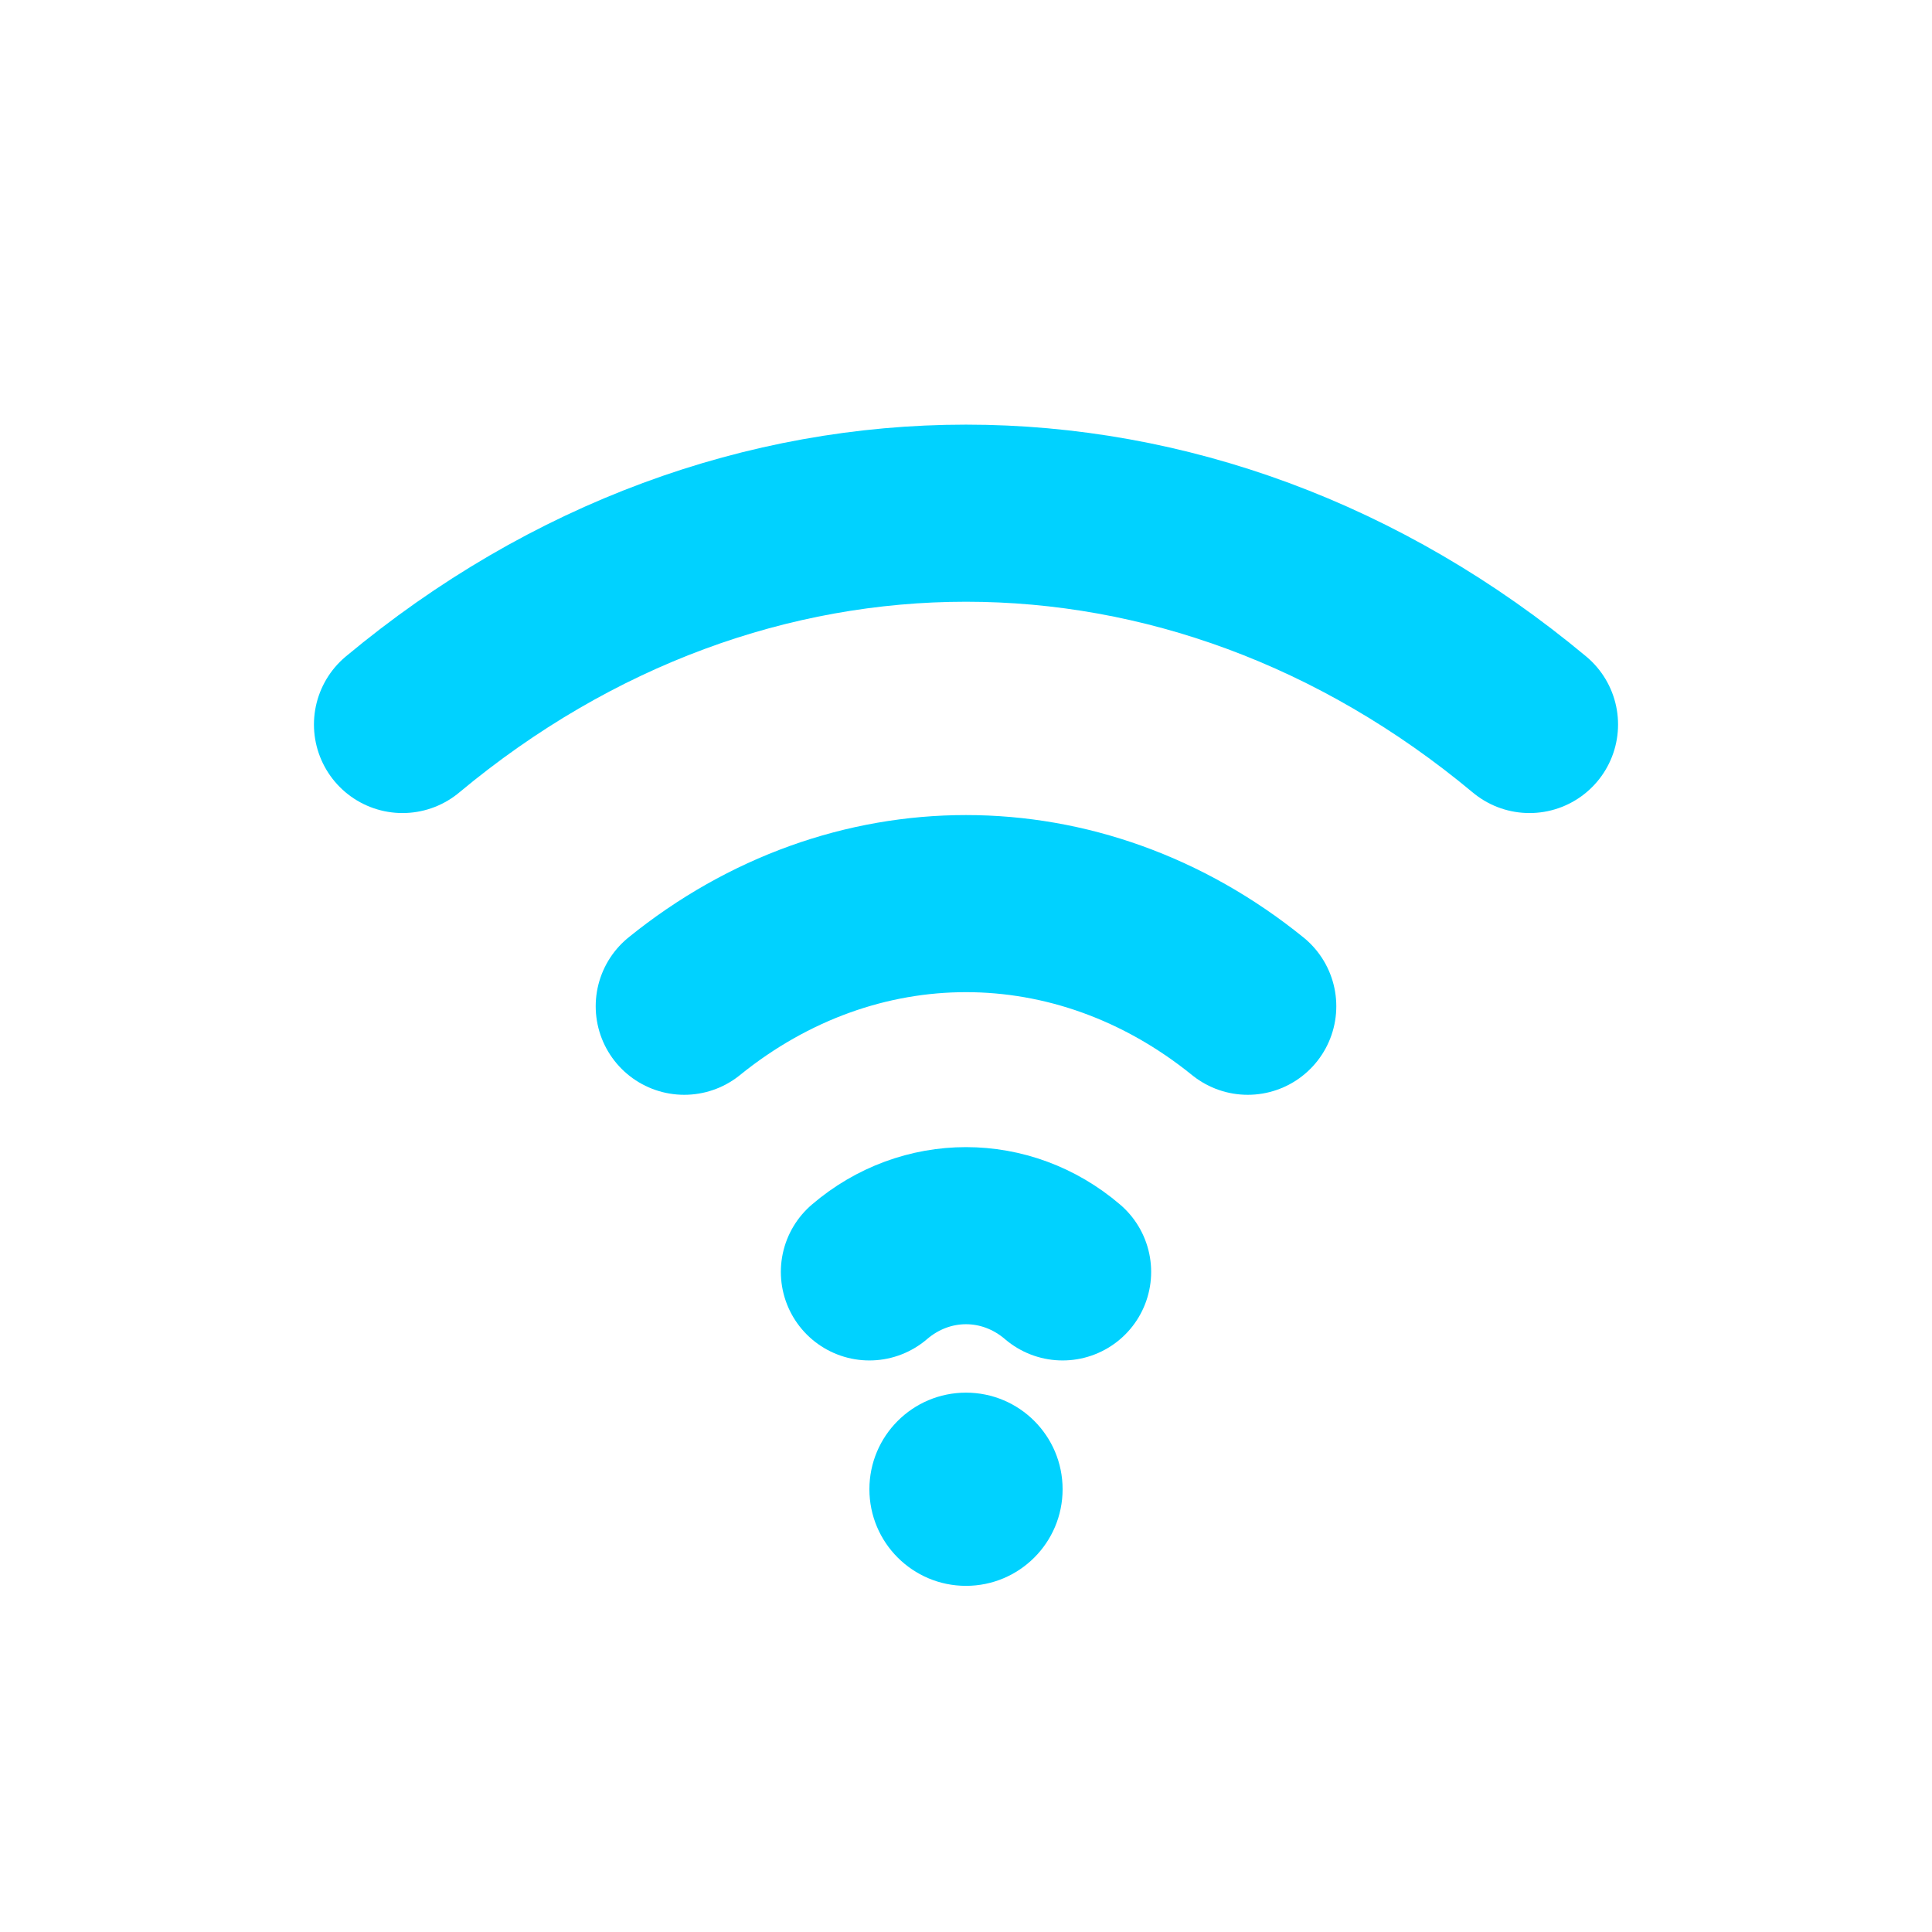
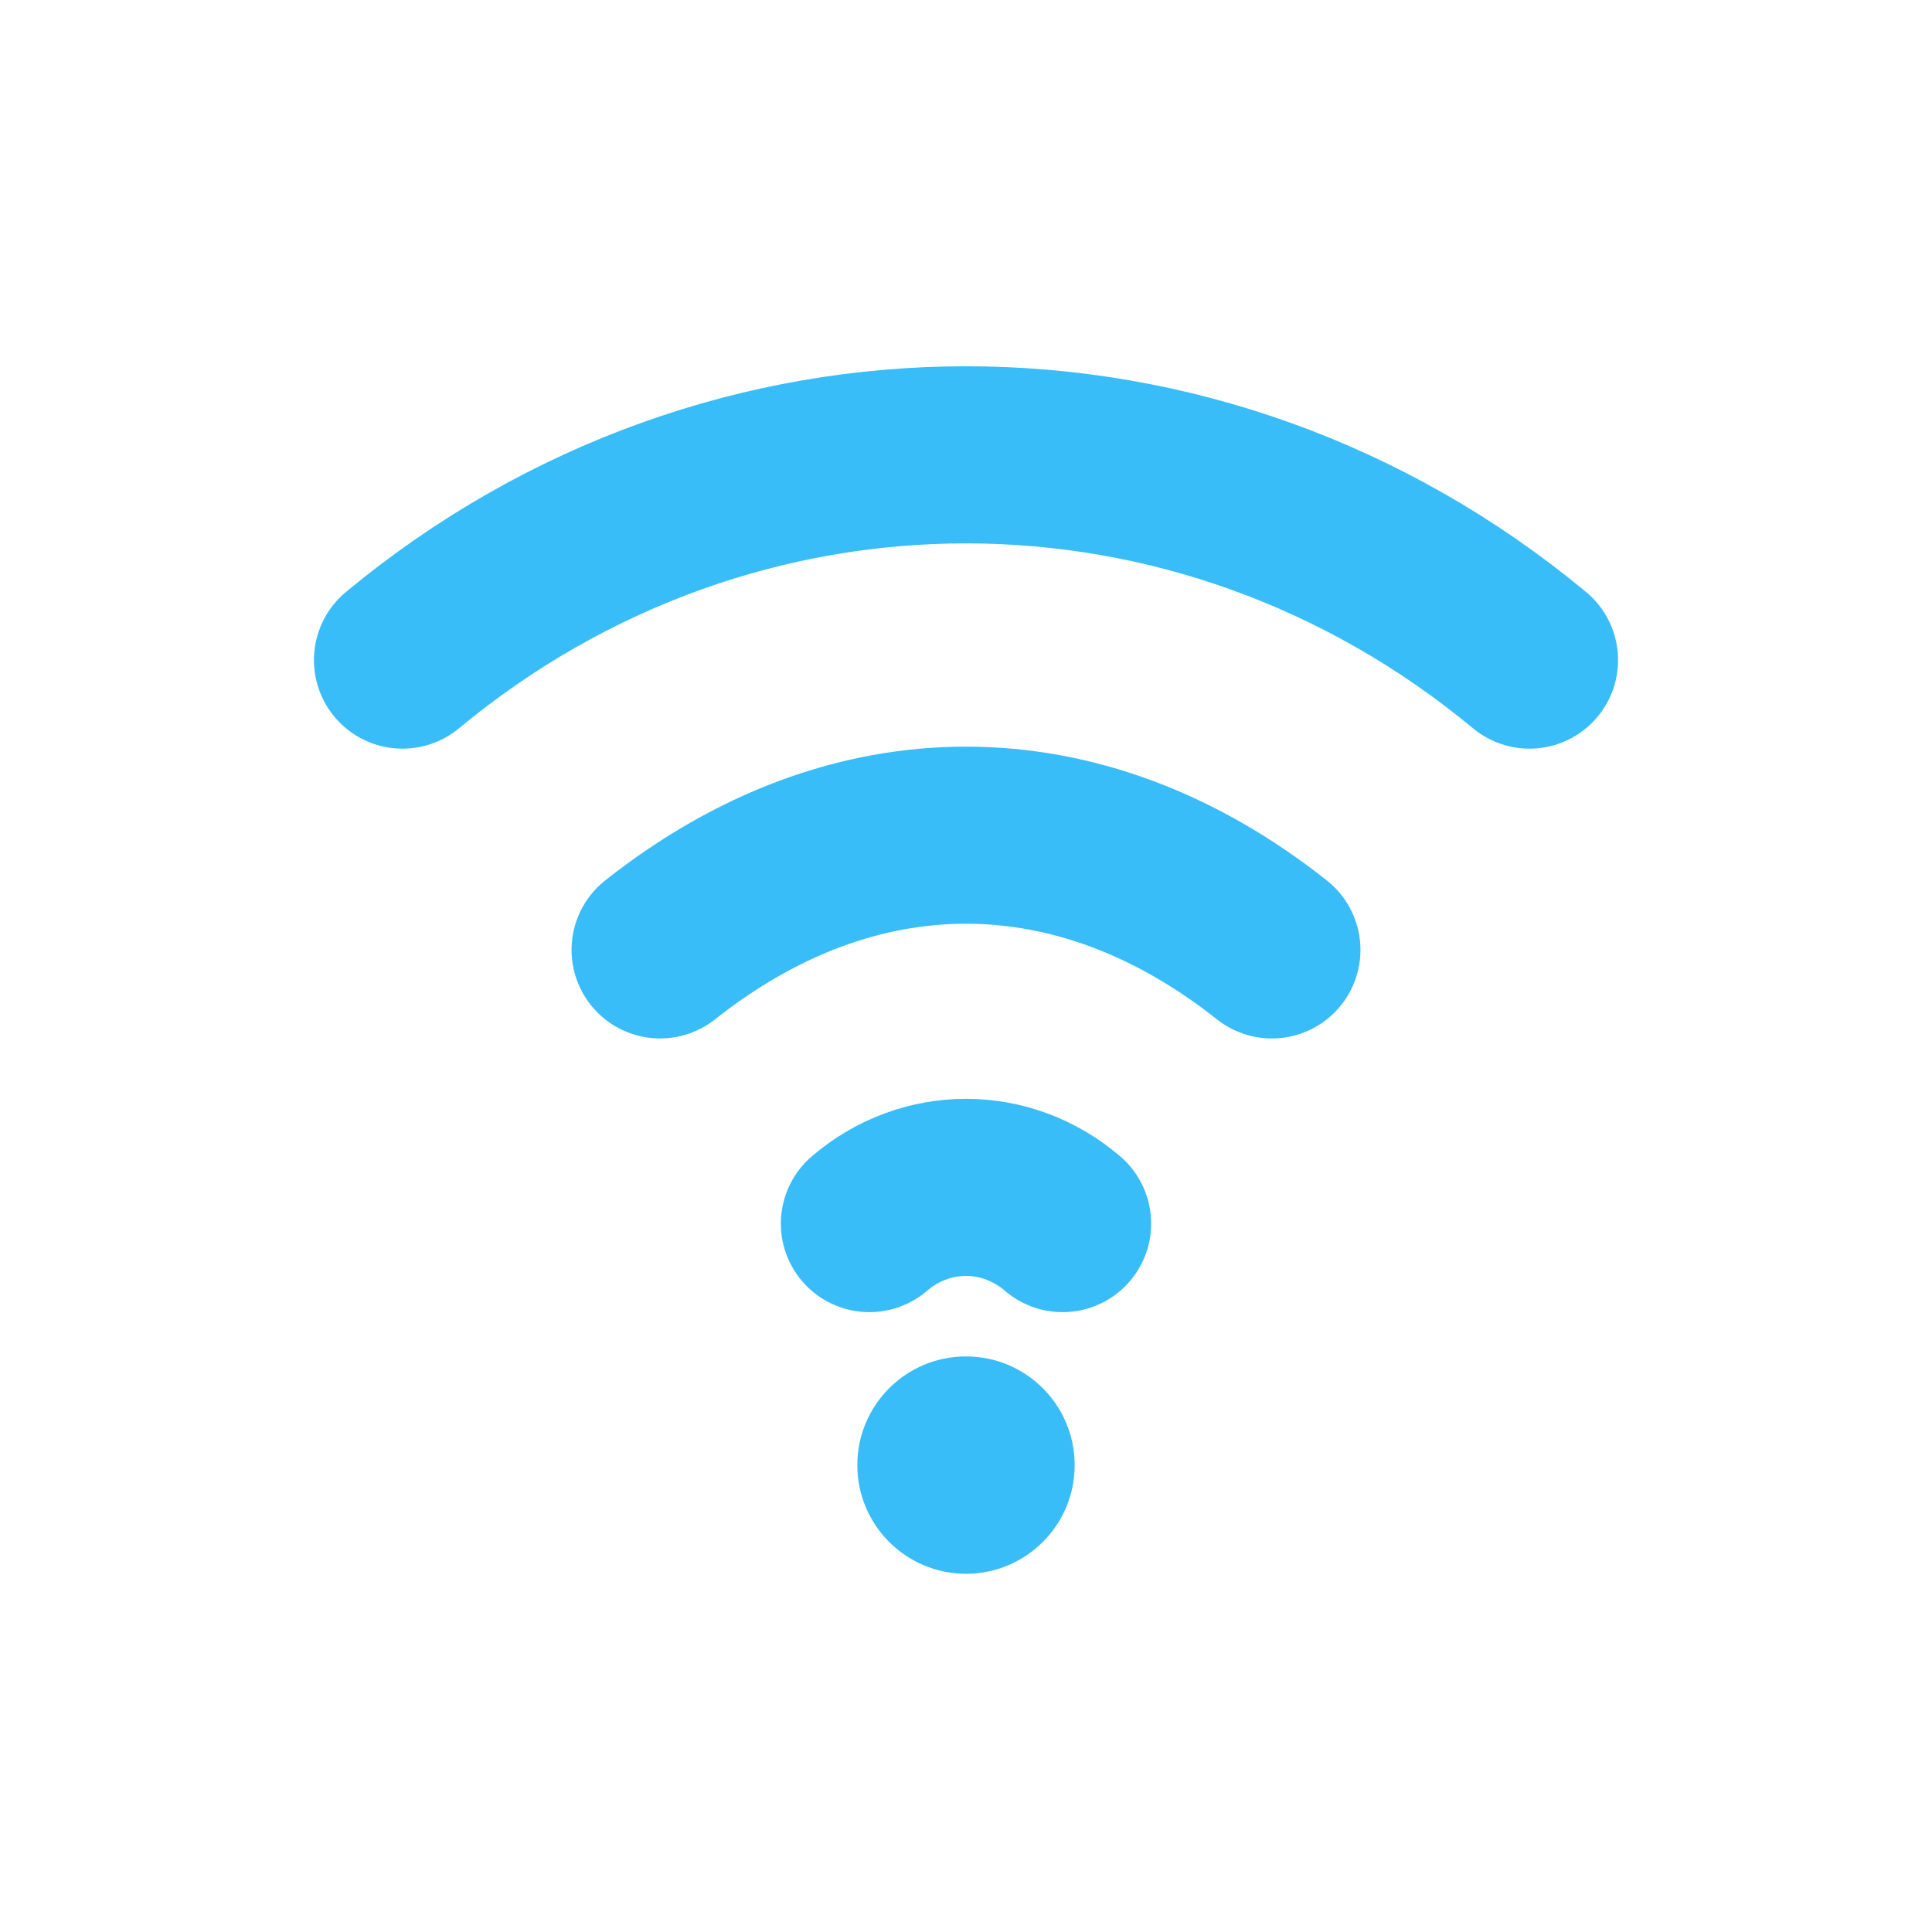
<svg xmlns="http://www.w3.org/2000/svg" viewBox="0 0 24 24" width="24" height="24" fill="none">
-   <path d="M5 9C9.2 5.5 14.8 5.5 19 9" stroke="#00d2ff" stroke-width="2.2" stroke-linecap="round" />
-   <path d="M8.5 12.5C10.6 10.8 13.4 10.8 15.5 12.5" stroke="#00d2ff" stroke-width="2.2" stroke-linecap="round" />
-   <path d="M10.8 15.8C11.5 15.2 12.5 15.2 13.2 15.8" stroke="#00d2ff" stroke-width="2.2" stroke-linecap="round" />
-   <circle cx="12" cy="18.5" r="1.2" fill="#00d2ff" />
+   <path d="M5 8.2C9.1 4.8 14.9 4.8 19 8.2" stroke="#38BDF8" stroke-width="2.2" stroke-linecap="round" fill="none" />
+   <path d="M8.2 11.8C10.6 9.9 13.4 9.9 15.8 11.8" stroke="#38BDF8" stroke-width="2.2" stroke-linecap="round" fill="none" />
+   <path d="M10.8 15.2C11.5 14.6 12.5 14.6 13.2 15.2" stroke="#38BDF8" stroke-width="2.2" stroke-linecap="round" fill="none" />
+   <circle cx="12" cy="18.2" r="1.35" fill="#38BDF8" />
</svg>
